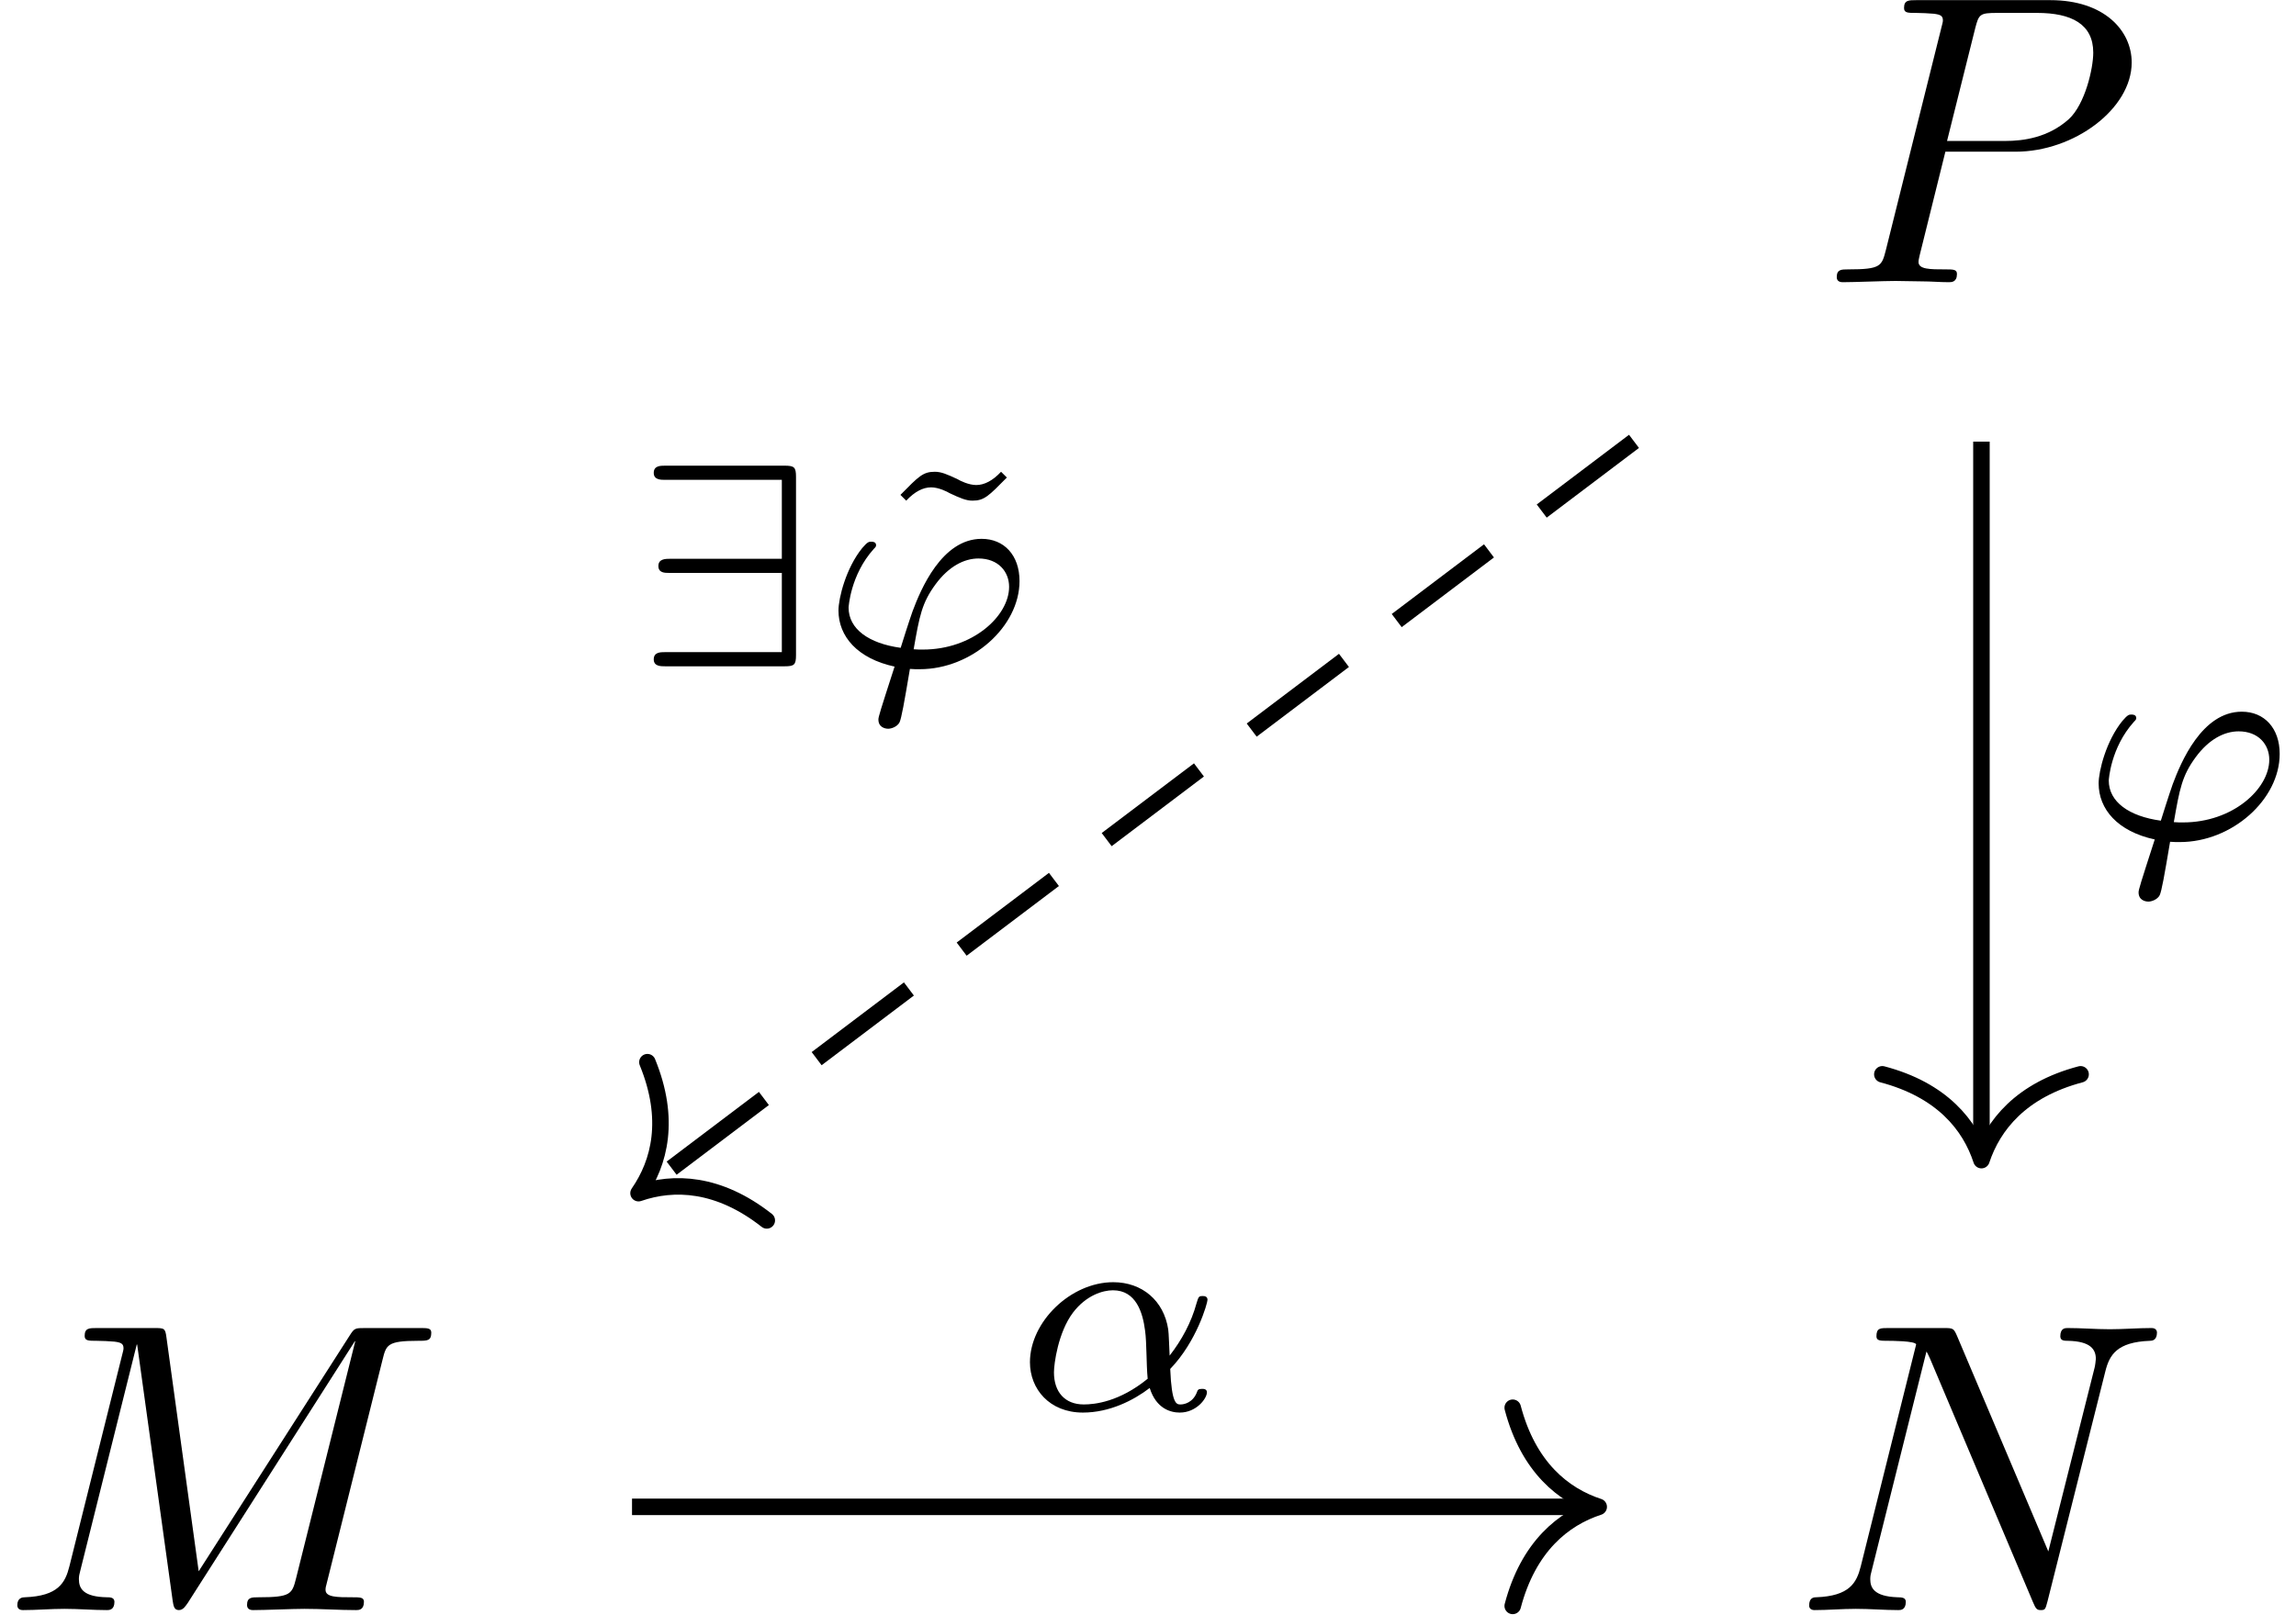
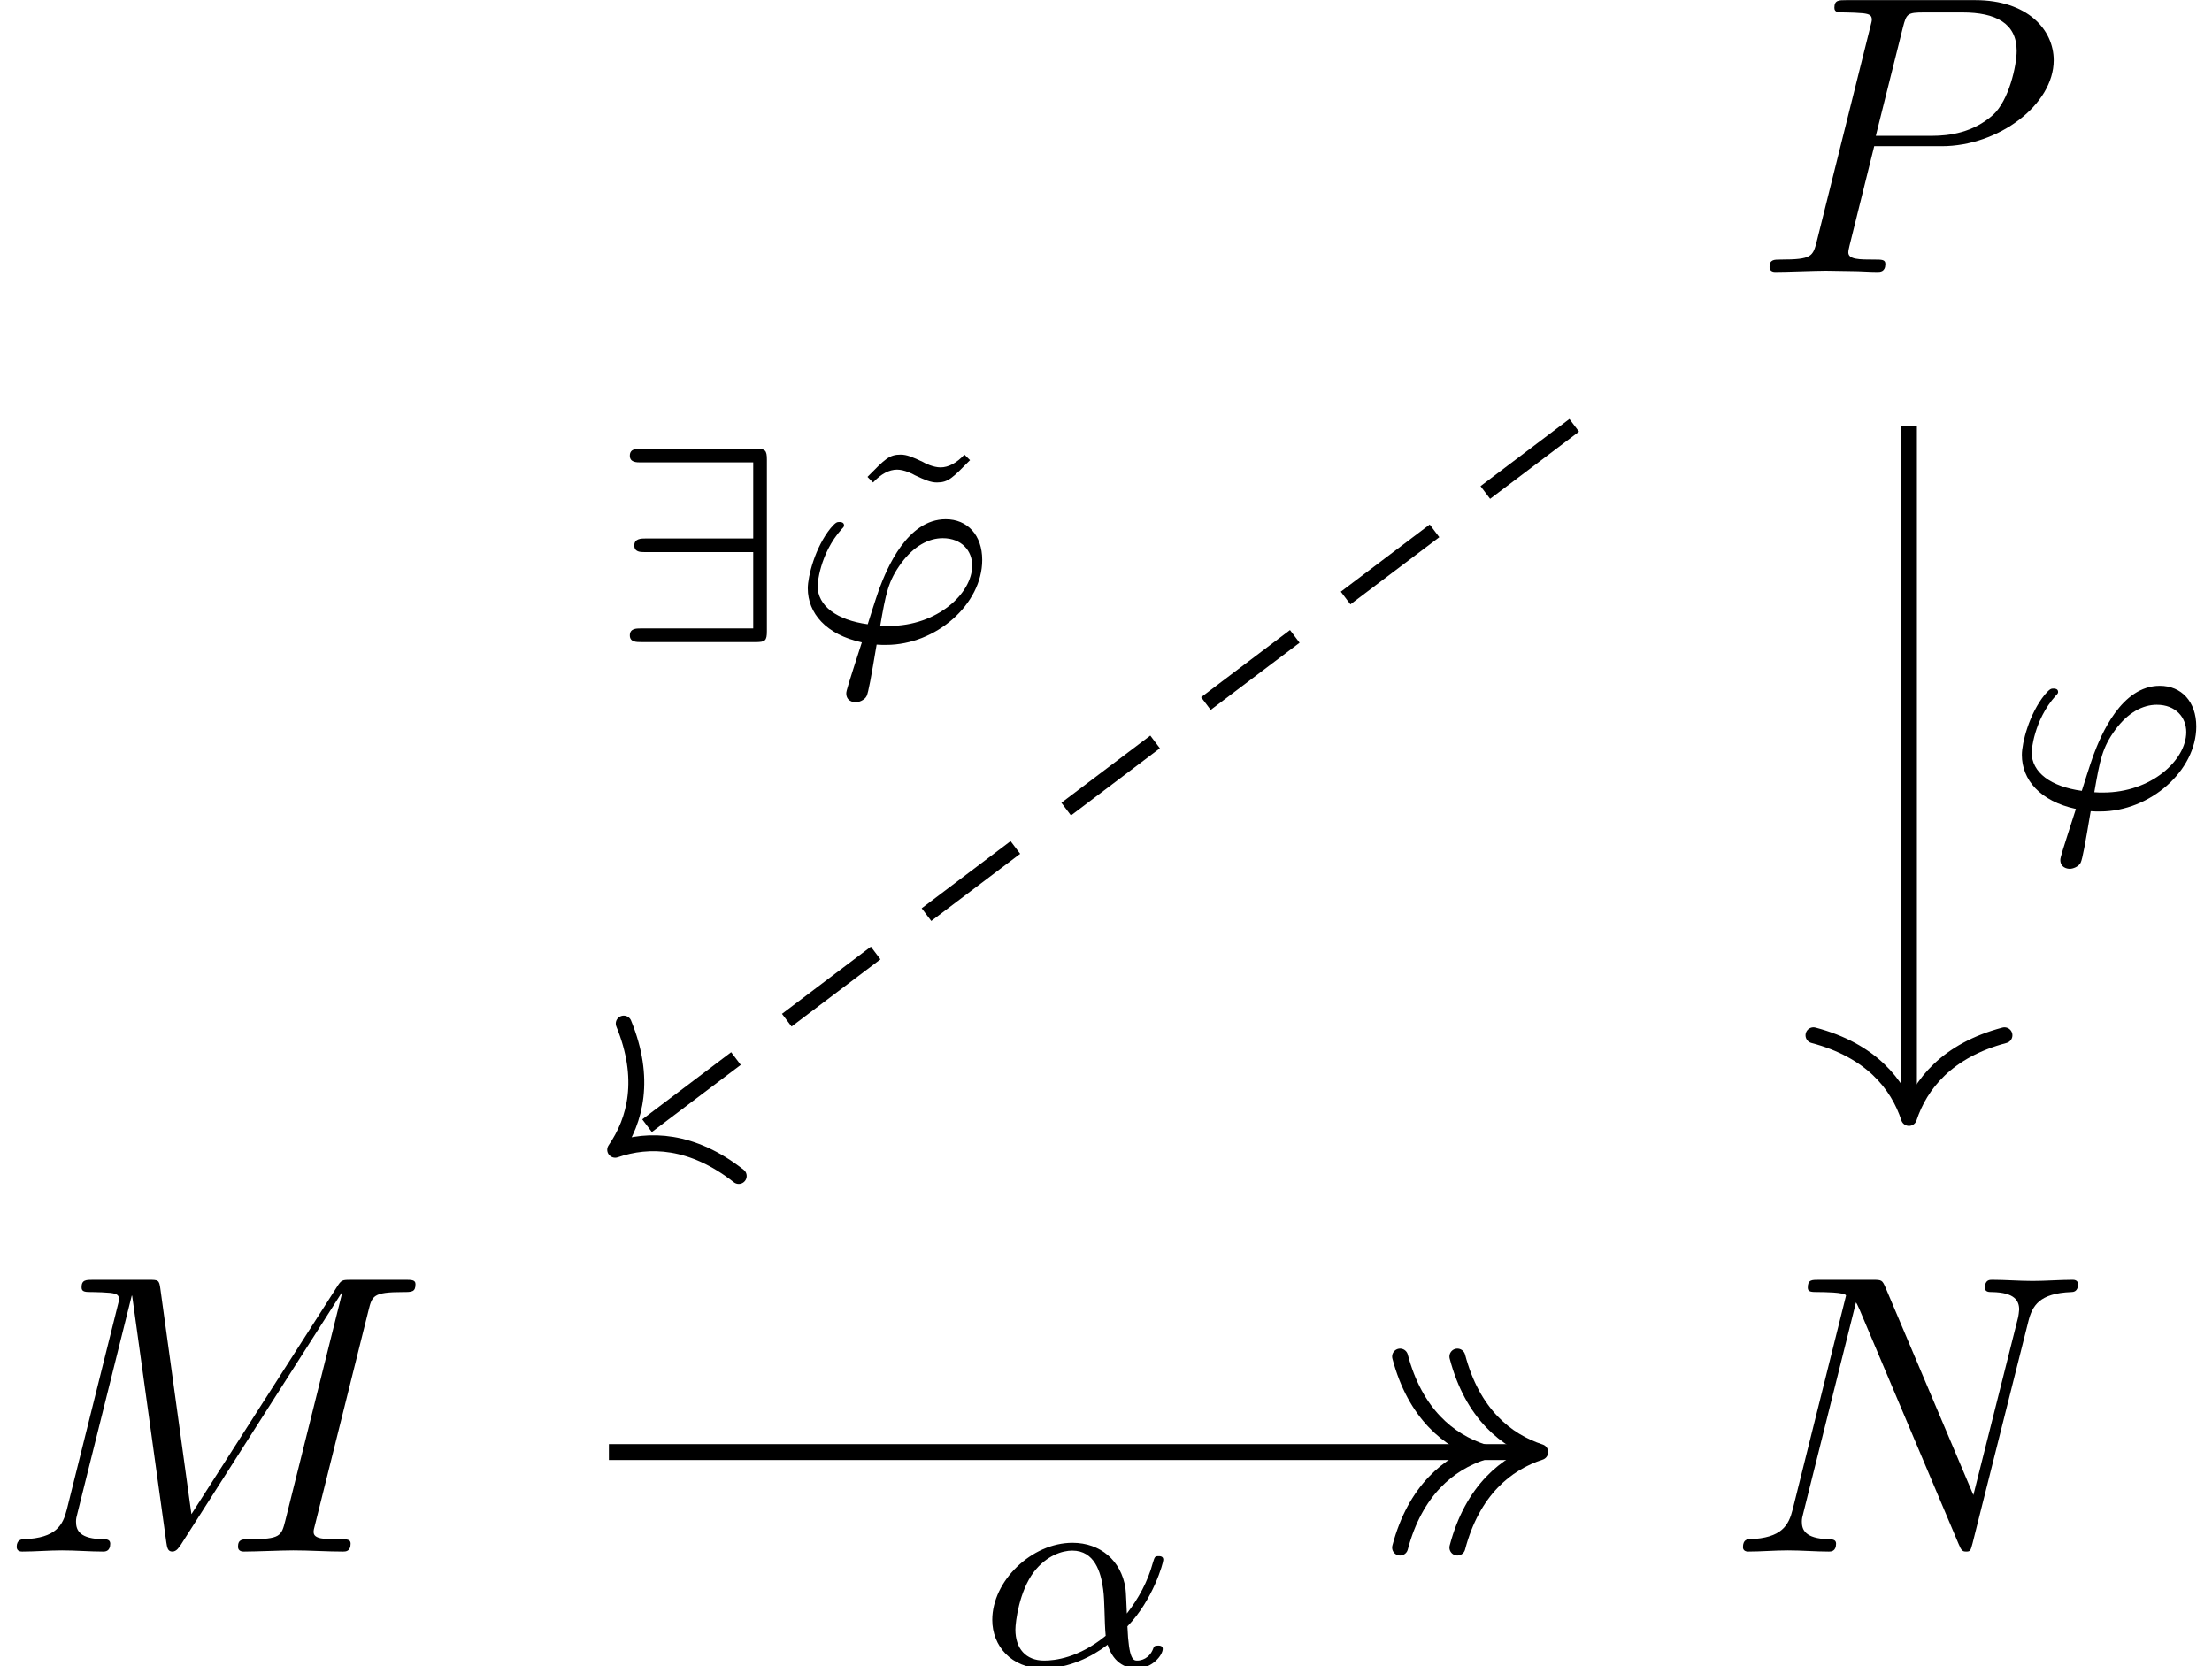
- <svg xmlns="http://www.w3.org/2000/svg" xmlns:xlink="http://www.w3.org/1999/xlink" version="1.1" width="55.371pt" height="38.94pt" viewBox="4.289 -19.42 55.371 38.94">
+ <svg xmlns="http://www.w3.org/2000/svg" xmlns:xlink="http://www.w3.org/1999/xlink" version="1.1" width="55.371pt" height="41.696pt" viewBox="4.289 -19.42 55.371 41.696">
  <defs>
    <path id="g3-126" d="M3.124-4.693C2.922-4.477 2.72-4.373 2.525-4.373C2.343-4.373 2.134-4.477 2.078-4.512C1.827-4.631 1.681-4.693 1.527-4.693C1.241-4.693 1.137-4.582 .697-4.135L.837-3.996C1.039-4.212 1.241-4.317 1.437-4.317C1.618-4.317 1.827-4.212 1.883-4.177C2.134-4.059 2.28-3.996 2.434-3.996C2.72-3.996 2.824-4.108 3.264-4.554L3.124-4.693Z" />
-     <path id="g0-57" d="M3.968-4.568C3.968-4.805 3.926-4.84 3.689-4.84H.816C.697-4.84 .537-4.84 .537-4.666C.537-4.498 .704-4.498 .816-4.498H3.626V-2.594H.941C.823-2.594 .649-2.594 .649-2.42C.649-2.253 .802-2.253 .907-2.253H3.626V-.342H.816C.697-.342 .537-.342 .537-.167C.537 0 .704 0 .816 0H3.689C3.926 0 3.968-.035 3.968-.272V-4.568Z" />
    <path id="g2-11" d="M3.815-.983C4.456-1.646 4.714-2.573 4.714-2.65C4.714-2.741 4.631-2.741 4.596-2.741C4.498-2.741 4.498-2.72 4.449-2.566C4.324-2.106 4.094-1.681 3.801-1.304C3.794-1.409 3.78-1.876 3.766-1.939C3.661-2.629 3.138-3.075 2.441-3.075C1.416-3.075 .432-2.12 .432-1.144C.432-.502 .9 .07 1.709 .07C2.35 .07 2.929-.223 3.32-.523C3.48-.014 3.836 .07 4.045 .07C4.449 .07 4.7-.272 4.7-.418C4.7-.502 4.617-.502 4.582-.502C4.491-.502 4.477-.474 4.463-.432C4.366-.167 4.149-.126 4.066-.126C3.968-.126 3.85-.126 3.815-.983ZM3.271-.746C2.587-.188 1.995-.126 1.73-.126C1.269-.126 1.011-.432 1.011-.9C1.011-1.102 1.109-1.862 1.471-2.343C1.792-2.762 2.19-2.88 2.434-2.88C2.992-2.88 3.152-2.343 3.208-1.911C3.25-1.611 3.236-1.116 3.271-.746Z" />
    <path id="g2-39" d="M2.204 .063C2.28 .07 2.364 .07 2.441 .07C3.696 .07 4.847-.955 4.847-2.057C4.847-2.678 4.477-3.075 3.933-3.075C2.971-3.075 2.462-1.848 2.267-1.325C2.176-1.067 2.022-.579 1.981-.446C1.213-.551 .725-.9 .725-1.416C.725-1.423 .767-2.204 1.332-2.831C1.381-2.88 1.388-2.894 1.388-2.922C1.388-3.006 1.297-3.006 1.276-3.006C1.213-3.006 1.186-3.006 1.053-2.852C.663-2.371 .481-1.646 .481-1.346C.481-.725 .934-.188 1.834 .007C1.485 1.088 1.444 1.22 1.444 1.283C1.444 1.471 1.604 1.506 1.681 1.506S1.897 1.458 1.953 1.353C2.001 1.248 2.064 .893 2.204 .063ZM2.294-.411C2.434-1.213 2.49-1.527 2.824-1.981C3.138-2.406 3.508-2.601 3.857-2.601C4.338-2.601 4.596-2.28 4.596-1.918C4.596-1.213 3.717-.404 2.518-.404C2.455-.404 2.357-.404 2.294-.411Z" />
+     <path id="g0-57" d="M3.968-4.568C3.968-4.805 3.926-4.84 3.689-4.84H.816C.697-4.84 .537-4.84 .537-4.666C.537-4.498 .704-4.498 .816-4.498H3.626V-2.594H.941C.823-2.594 .649-2.594 .649-2.42C.649-2.253 .802-2.253 .907-2.253H3.626V-.342H.816C.697-.342 .537-.342 .537-.167C.537 0 .704 0 .816 0H3.689C3.926 0 3.968-.035 3.968-.272V-4.568Z" />
    <path id="g1-77" d="M9.225-6.037C9.315-6.396 9.335-6.496 10.082-6.496C10.311-6.496 10.401-6.496 10.401-6.695C10.401-6.804 10.301-6.804 10.132-6.804H8.817C8.558-6.804 8.548-6.804 8.428-6.615L4.792-.936L4.015-6.575C3.985-6.804 3.965-6.804 3.706-6.804H2.341C2.152-6.804 2.042-6.804 2.042-6.615C2.042-6.496 2.132-6.496 2.331-6.496C2.461-6.496 2.64-6.486 2.76-6.476C2.919-6.456 2.979-6.426 2.979-6.316C2.979-6.276 2.969-6.247 2.939-6.127L1.674-1.056C1.574-.658 1.405-.339 .598-.309C.548-.309 .418-.299 .418-.12C.418-.03 .478 0 .558 0C.877 0 1.225-.03 1.554-.03C1.893-.03 2.252 0 2.58 0C2.63 0 2.76 0 2.76-.199C2.76-.309 2.65-.309 2.58-.309C2.012-.319 1.903-.518 1.903-.747C1.903-.817 1.913-.867 1.943-.976L3.298-6.406H3.308L4.164-.229C4.184-.11 4.194 0 4.314 0C4.423 0 4.483-.11 4.533-.179L8.558-6.486H8.568L7.143-.777C7.044-.389 7.024-.309 6.237-.309C6.067-.309 5.958-.309 5.958-.12C5.958 0 6.077 0 6.107 0C6.386 0 7.064-.03 7.342-.03C7.751-.03 8.179 0 8.588 0C8.648 0 8.777 0 8.777-.199C8.777-.309 8.687-.309 8.498-.309C8.13-.309 7.851-.309 7.851-.488C7.851-.528 7.851-.548 7.9-.727L9.225-6.037Z" />
    <path id="g1-78" d="M7.532-5.758C7.631-6.157 7.811-6.466 8.608-6.496C8.658-6.496 8.777-6.506 8.777-6.695C8.777-6.705 8.777-6.804 8.648-6.804C8.319-6.804 7.97-6.775 7.641-6.775C7.303-6.775 6.954-6.804 6.625-6.804C6.565-6.804 6.446-6.804 6.446-6.605C6.446-6.496 6.545-6.496 6.625-6.496C7.193-6.486 7.303-6.276 7.303-6.057C7.303-6.027 7.283-5.878 7.273-5.848L6.157-1.415L3.955-6.615C3.875-6.795 3.866-6.804 3.636-6.804H2.301C2.102-6.804 2.012-6.804 2.012-6.605C2.012-6.496 2.102-6.496 2.291-6.496C2.341-6.496 2.969-6.496 2.969-6.406L1.634-1.056C1.534-.658 1.365-.339 .558-.309C.498-.309 .389-.299 .389-.11C.389-.04 .438 0 .518 0C.837 0 1.186-.03 1.514-.03C1.853-.03 2.212 0 2.54 0C2.59 0 2.72 0 2.72-.199C2.72-.299 2.63-.309 2.521-.309C1.943-.329 1.863-.548 1.863-.747C1.863-.817 1.873-.867 1.903-.976L3.218-6.237C3.258-6.177 3.258-6.157 3.308-6.057L5.788-.189C5.858-.02 5.888 0 5.978 0C6.087 0 6.087-.03 6.137-.209L7.532-5.758Z" />
    <path id="g1-80" d="M3.019-3.148H4.712C6.127-3.148 7.512-4.184 7.512-5.3C7.512-6.067 6.854-6.804 5.549-6.804H2.321C2.132-6.804 2.022-6.804 2.022-6.615C2.022-6.496 2.112-6.496 2.311-6.496C2.441-6.496 2.62-6.486 2.74-6.476C2.899-6.456 2.959-6.426 2.959-6.316C2.959-6.276 2.949-6.247 2.919-6.127L1.584-.777C1.484-.389 1.465-.309 .677-.309C.508-.309 .399-.309 .399-.12C.399 0 .518 0 .548 0C.827 0 1.534-.03 1.813-.03C2.022-.03 2.242-.02 2.451-.02C2.67-.02 2.889 0 3.098 0C3.168 0 3.298 0 3.298-.199C3.298-.309 3.208-.309 3.019-.309C2.65-.309 2.371-.309 2.371-.488C2.371-.548 2.391-.598 2.401-.658L3.019-3.148ZM3.736-6.117C3.826-6.466 3.846-6.496 4.274-6.496H5.23C6.057-6.496 6.585-6.227 6.585-5.539C6.585-5.151 6.386-4.294 5.998-3.935C5.499-3.487 4.902-3.407 4.463-3.407H3.059L3.736-6.117Z" />
  </defs>
  <g id="page1">
    <g transform="matrix(1 0 0 1 -34.3455 19.4205)">
      <use x="82.531" y="-32.033" xlink:href="#g1-80" />
    </g>
    <g transform="matrix(1 0 0 1 -35.8313 19.4205)">
      <use x="40.12" y="0" xlink:href="#g1-77" />
    </g>
    <g transform="matrix(1 0 0 1 -35.0011 19.4205)">
      <use x="82.531" y="0" xlink:href="#g1-78" />
    </g>
    <path d="M43.695-8.773L19.848 9.242" stroke="#000" fill="none" stroke-width=".398" stroke-miterlimit="10" stroke-dasharray="2.789 1.594" />
    <path d="M22.781 10.02C21.617 9.105 20.535 9.07 19.688 9.363C20.199 8.625 20.465 7.578 19.902 6.203" stroke="#000" fill="none" stroke-width=".398" stroke-miterlimit="10" stroke-linecap="round" stroke-linejoin="round" />
    <g transform="matrix(1 0 0 1 -10.9371 -3.34656)">
      <use x="30.455" y="0" xlink:href="#g0-57" />
      <use x="36.244" y="0" xlink:href="#g3-126" />
      <use x="34.966" y="0" xlink:href="#g2-39" />
    </g>
    <path d="M52.074-8.766V8.367" stroke="#000" fill="none" stroke-width=".398" stroke-miterlimit="10" />
    <path d="M54.465 6.496C53.031 6.875 52.355 7.719 52.074 8.566C51.797 7.719 51.121 6.875 49.684 6.496" stroke="#000" fill="none" stroke-width=".398" stroke-miterlimit="10" stroke-linecap="round" stroke-linejoin="round" />
    <g transform="matrix(1 0 0 1 23.9645 .8233)">
      <use x="30.455" y="0" xlink:href="#g2-39" />
    </g>
    <path d="M19.531 16.93H42.645" stroke="#000" fill="none" stroke-width=".398" stroke-miterlimit="10" />
+     <path d="M39.336 14.539C39.715 15.973 40.559 16.652 41.406 16.93C40.559 17.207 39.715 17.887 39.336 19.32" stroke="#000" fill="none" stroke-width=".398" stroke-miterlimit="10" stroke-linecap="round" stroke-linejoin="round" />
    <path d="M40.77 14.539C41.148 15.973 41.992 16.652 42.844 16.93C41.992 17.207 41.148 17.887 40.77 19.32" stroke="#000" fill="none" stroke-width=".398" stroke-miterlimit="10" stroke-linecap="round" stroke-linejoin="round" />
-     <g transform="matrix(1 0 0 1 -1.7595 14.5858)">
+     <g transform="matrix(1 0 0 1 -1.7595 22.2764)">
      <use x="30.455" y="0" xlink:href="#g2-11" />
    </g>
  </g>
</svg>
